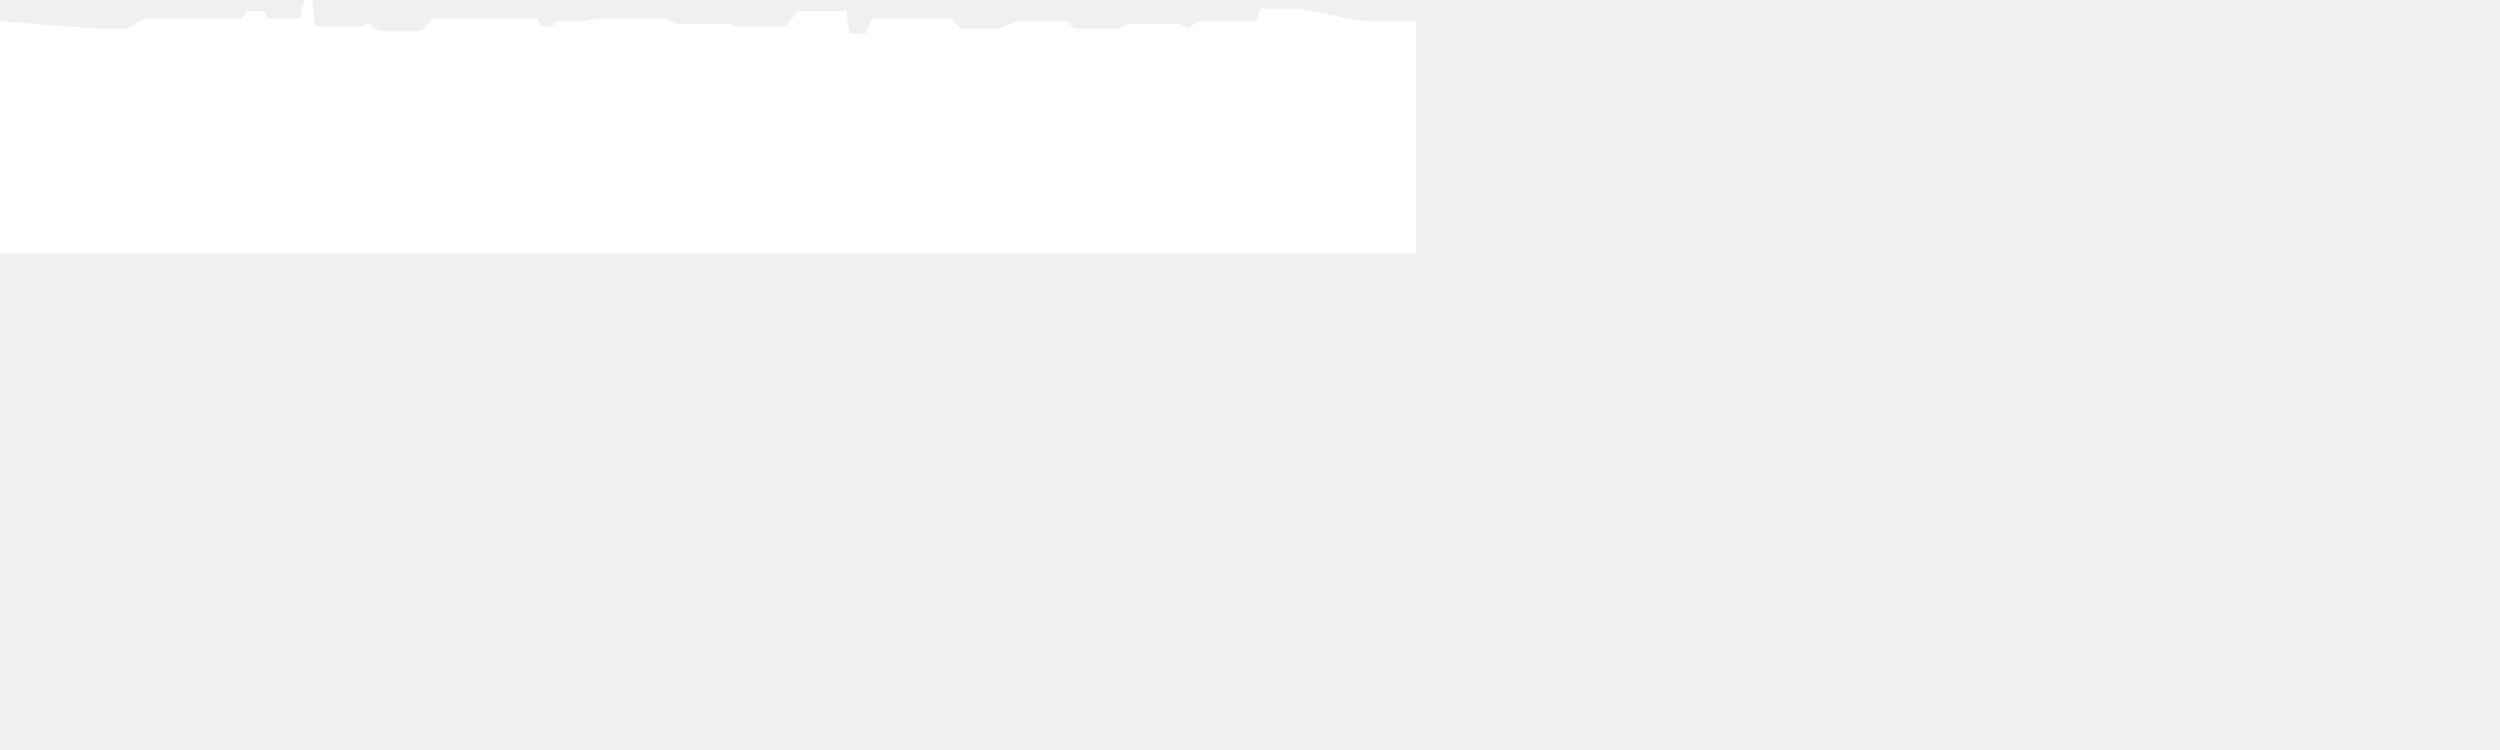
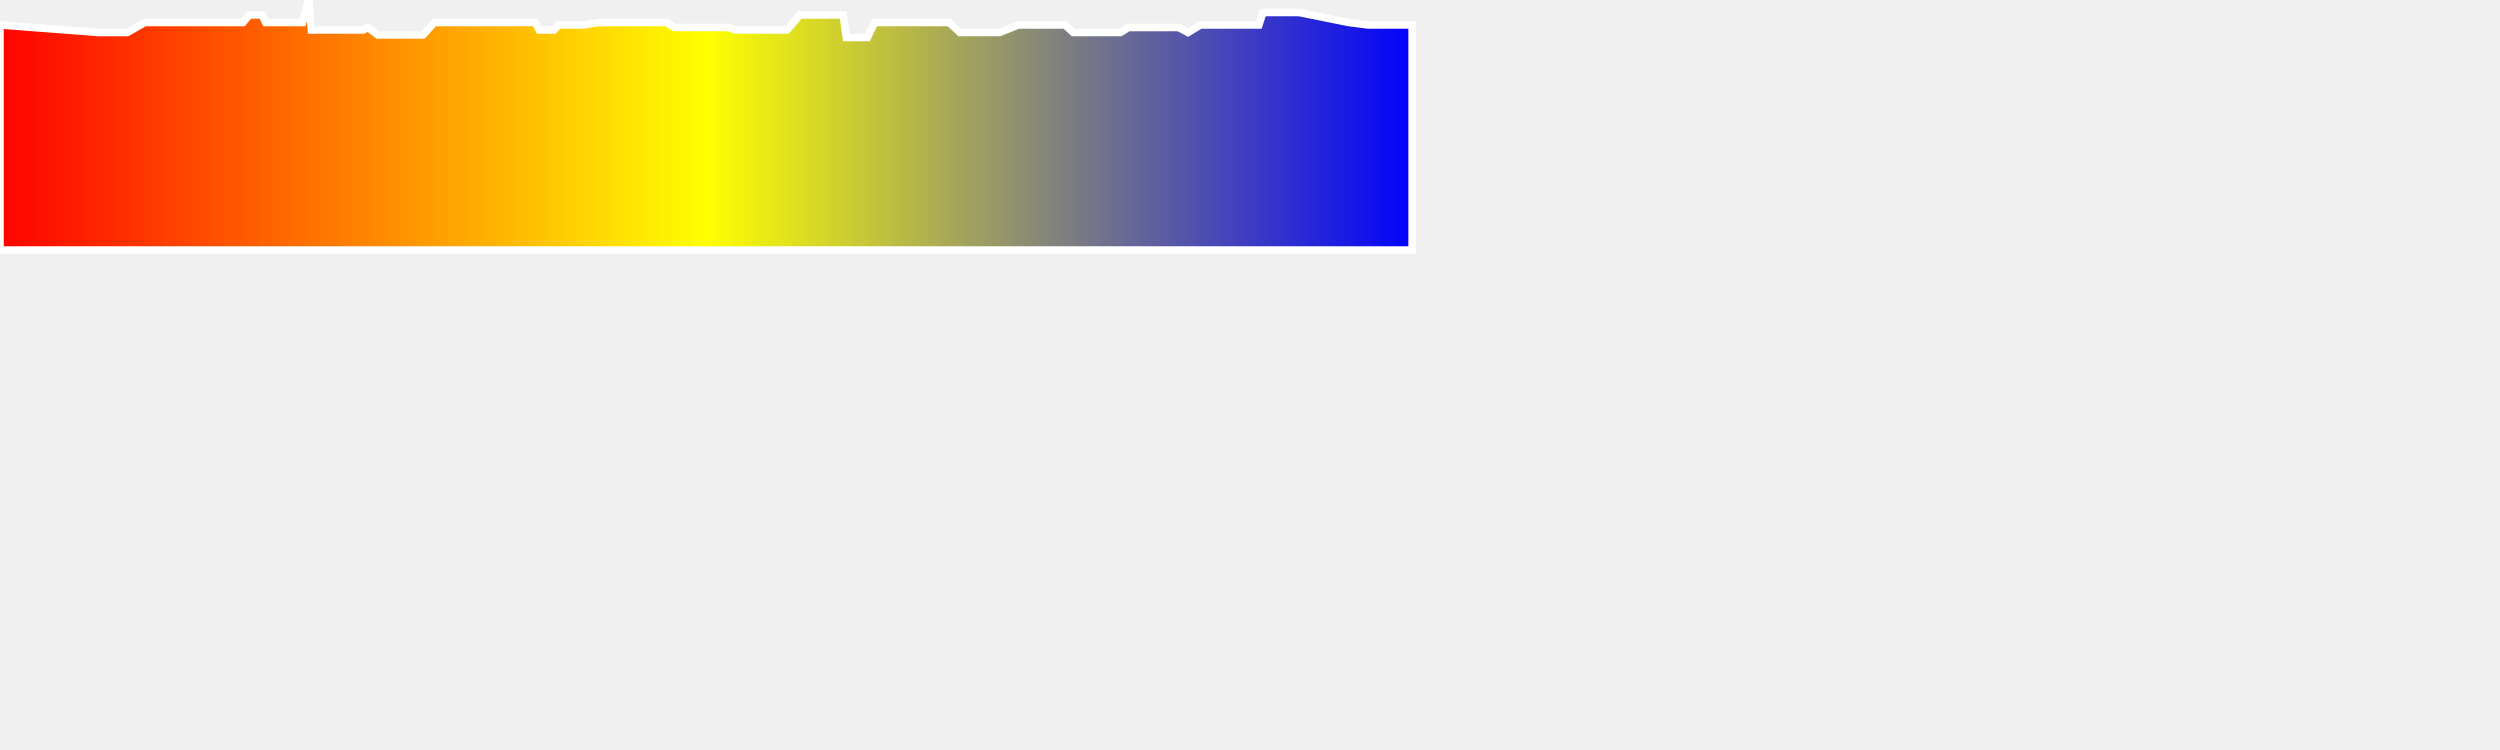
<svg xmlns="http://www.w3.org/2000/svg" baseProfile="full" height="300px" version="1.1" width="1000px">
-   <defs />
-   <path d="M 0 10.0 L 39.405 13.0 L 40.408 13.0 L 41.082 13.0 L 44.331 13.0 L 45.193 13.0 L 46.02 13.0 L 46.953 13.0 L 48.022 13.0 L 50.934 13.0 L 57.967 9.0 L 58.966 9.0 L 60.887 9.0 L 66.224 9.0 L 83.101 9.0 L 86.481 9.0 L 87.763 9.0 L 91.129 9.0 L 92.854 9.0 L 94.355 9.0 L 97.193 9.0 L 99.692 6.0 L 102.555 6.0 L 104.816 6.0 L 106.27 9.0 L 110.043 9.0 L 111.9 9.0 L 113.688 9.0 L 116.368 9.0 L 121.018 9.0 L 123.442 0.0 L 124.546 12.0 L 127.034 12.0 L 128.313 12.0 L 129.438 12.0 L 131.568 12.0 L 140.24 12.0 L 142.157 12.0 L 145.287 12.0 L 147.182 11.0 L 151.131 14.0 L 152.339 14.0 L 154.674 14.0 L 158.577 14.0 L 161.694 14.0 L 166.279 14.0 L 169.187 14.0 L 173.734 9.0 L 176.776 9.0 L 180.188 9.0 L 193.647 9.0 L 211.062 9.0 L 212.262 9.0 L 214.038 9.0 L 215.675 12.0 L 217.904 12.0 L 220.057 12.0 L 221.622 12.0 L 223.325 10.0 L 225.73 10.0 L 228.66 10.0 L 231.244 10.0 L 233.396 10.0 L 239.488 9.0 L 242.475 9.0 L 246.318 9.0 L 248.634 9.0 L 251.809 9.0 L 254.252 9.0 L 257.11 9.0 L 260.272 9.0 L 263.086 9.0 L 266.55 9.0 L 269.767 11.0 L 273.012 11.0 L 275.193 11.0 L 276.873 11.0 L 278.299 11.0 L 279.765 11.0 L 281.505 11.0 L 284.948 11.0 L 287.925 11.0 L 289.91 11.0 L 291.376 11.0 L 294.237 12.0 L 297.451 12.0 L 299.631 12.0 L 302.08 12.0 L 304.714 12.0 L 308.165 12.0 L 314.864 12.0 L 319.883 6.0 L 323.925 6.0 L 327.435 6.0 L 330.788 6.0 L 332.849 6.0 L 337.249 6.0 L 338.528 15.0 L 340.572 15.0 L 344.411 15.0 L 346.974 15.0 L 349.878 9.0 L 354.416 9.0 L 357.739 9.0 L 361.033 9.0 L 365.798 9.0 L 369.205 9.0 L 373.011 9.0 L 376.493 9.0 L 379.692 9.0 L 383.997 13.0 L 385.546 13.0 L 386.96 13.0 L 388.174 13.0 L 389.458 13.0 L 391.132 13.0 L 392.524 13.0 L 395.7 13.0 L 397.599 13.0 L 399.886 13.0 L 407.32 10.0 L 409.19 10.0 L 411.48 10.0 L 414.777 10.0 L 425.997 10.0 L 429.298 13.0 L 432.962 13.0 L 435.473 13.0 L 437.718 13.0 L 442.87 13.0 L 448.161 13.0 L 451.404 11.0 L 454.536 11.0 L 458.438 11.0 L 462.795 11.0 L 468.196 11.0 L 471.394 11.0 L 475.202 13.0 L 480.168 10.0 L 485.865 10.0 L 490.726 10.0 L 501.005 10.0 L 503.557 10.0 L 505.189 5.0 L 506.803 5.0 L 508.474 5.0 L 509.976 5.0 L 519.614 5.0 L 539.453 9.0 L 547.206 10.0 L 553.683 10.0 L 564.842 10.0 L 564.842 100 L 0.0 100 L 0.0 10.0" fill="white" stroke="white" stroke-width="3" />
+   <defs>
+     <linearGradient id="my-gradient" x1="0" x2="1" y1="0" y2="0">
+       <stop offset="0.0" stop-color="red" stop-opacity="1" />
+       <stop offset="0.5" stop-color="yellow" stop-opacity="1" />
+       <stop offset="1.0" stop-color="blue" stop-opacity="1" />
+     </linearGradient>
+   </defs>
+   <path d="M 0 10.0 L 39.405 13.0 L 40.408 13.0 L 41.082 13.0 L 44.331 13.0 L 45.193 13.0 L 46.02 13.0 L 46.953 13.0 L 48.022 13.0 L 50.934 13.0 L 57.967 9.0 L 58.966 9.0 L 60.887 9.0 L 66.224 9.0 L 83.101 9.0 L 86.481 9.0 L 87.763 9.0 L 91.129 9.0 L 92.854 9.0 L 94.355 9.0 L 97.193 9.0 L 99.692 6.0 L 102.555 6.0 L 104.816 6.0 L 106.27 9.0 L 110.043 9.0 L 111.9 9.0 L 113.688 9.0 L 116.368 9.0 L 121.018 9.0 L 123.442 0.0 L 124.546 12.0 L 127.034 12.0 L 128.313 12.0 L 129.438 12.0 L 131.568 12.0 L 140.24 12.0 L 142.157 12.0 L 145.287 12.0 L 147.182 11.0 L 151.131 14.0 L 152.339 14.0 L 154.674 14.0 L 158.577 14.0 L 161.694 14.0 L 166.279 14.0 L 169.187 14.0 L 173.734 9.0 L 176.776 9.0 L 180.188 9.0 L 193.647 9.0 L 211.062 9.0 L 212.262 9.0 L 214.038 9.0 L 215.675 12.0 L 217.904 12.0 L 220.057 12.0 L 221.622 12.0 L 223.325 10.0 L 225.73 10.0 L 228.66 10.0 L 231.244 10.0 L 233.396 10.0 L 239.488 9.0 L 242.475 9.0 L 246.318 9.0 L 248.634 9.0 L 251.809 9.0 L 254.252 9.0 L 257.11 9.0 L 260.272 9.0 L 263.086 9.0 L 266.55 9.0 L 269.767 11.0 L 273.012 11.0 L 275.193 11.0 L 276.873 11.0 L 278.299 11.0 L 279.765 11.0 L 281.505 11.0 L 284.948 11.0 L 287.925 11.0 L 289.91 11.0 L 291.376 11.0 L 294.237 12.0 L 297.451 12.0 L 299.631 12.0 L 302.08 12.0 L 304.714 12.0 L 308.165 12.0 L 314.864 12.0 L 319.883 6.0 L 323.925 6.0 L 327.435 6.0 L 330.788 6.0 L 332.849 6.0 L 337.249 6.0 L 338.528 15.0 L 340.572 15.0 L 344.411 15.0 L 346.974 15.0 L 349.878 9.0 L 354.416 9.0 L 357.739 9.0 L 361.033 9.0 L 365.798 9.0 L 369.205 9.0 L 373.011 9.0 L 376.493 9.0 L 379.692 9.0 L 383.997 13.0 L 385.546 13.0 L 386.96 13.0 L 388.174 13.0 L 389.458 13.0 L 391.132 13.0 L 392.524 13.0 L 395.7 13.0 L 397.599 13.0 L 399.886 13.0 L 407.32 10.0 L 409.19 10.0 L 411.48 10.0 L 414.777 10.0 L 425.997 10.0 L 429.298 13.0 L 432.962 13.0 L 435.473 13.0 L 437.718 13.0 L 442.87 13.0 L 448.161 13.0 L 451.404 11.0 L 454.536 11.0 L 458.438 11.0 L 462.795 11.0 L 468.196 11.0 L 471.394 11.0 L 475.202 13.0 L 480.168 10.0 L 485.865 10.0 L 490.726 10.0 L 501.005 10.0 L 503.557 10.0 L 505.189 5.0 L 506.803 5.0 L 508.474 5.0 L 509.976 5.0 L 519.614 5.0 L 539.453 9.0 L 547.206 10.0 L 553.683 10.0 L 564.842 10.0 L 564.842 100 L 0.0 100 L 0.0 10.0" fill="url(#my-gradient)" stroke="white" stroke-width="3" />
</svg>
